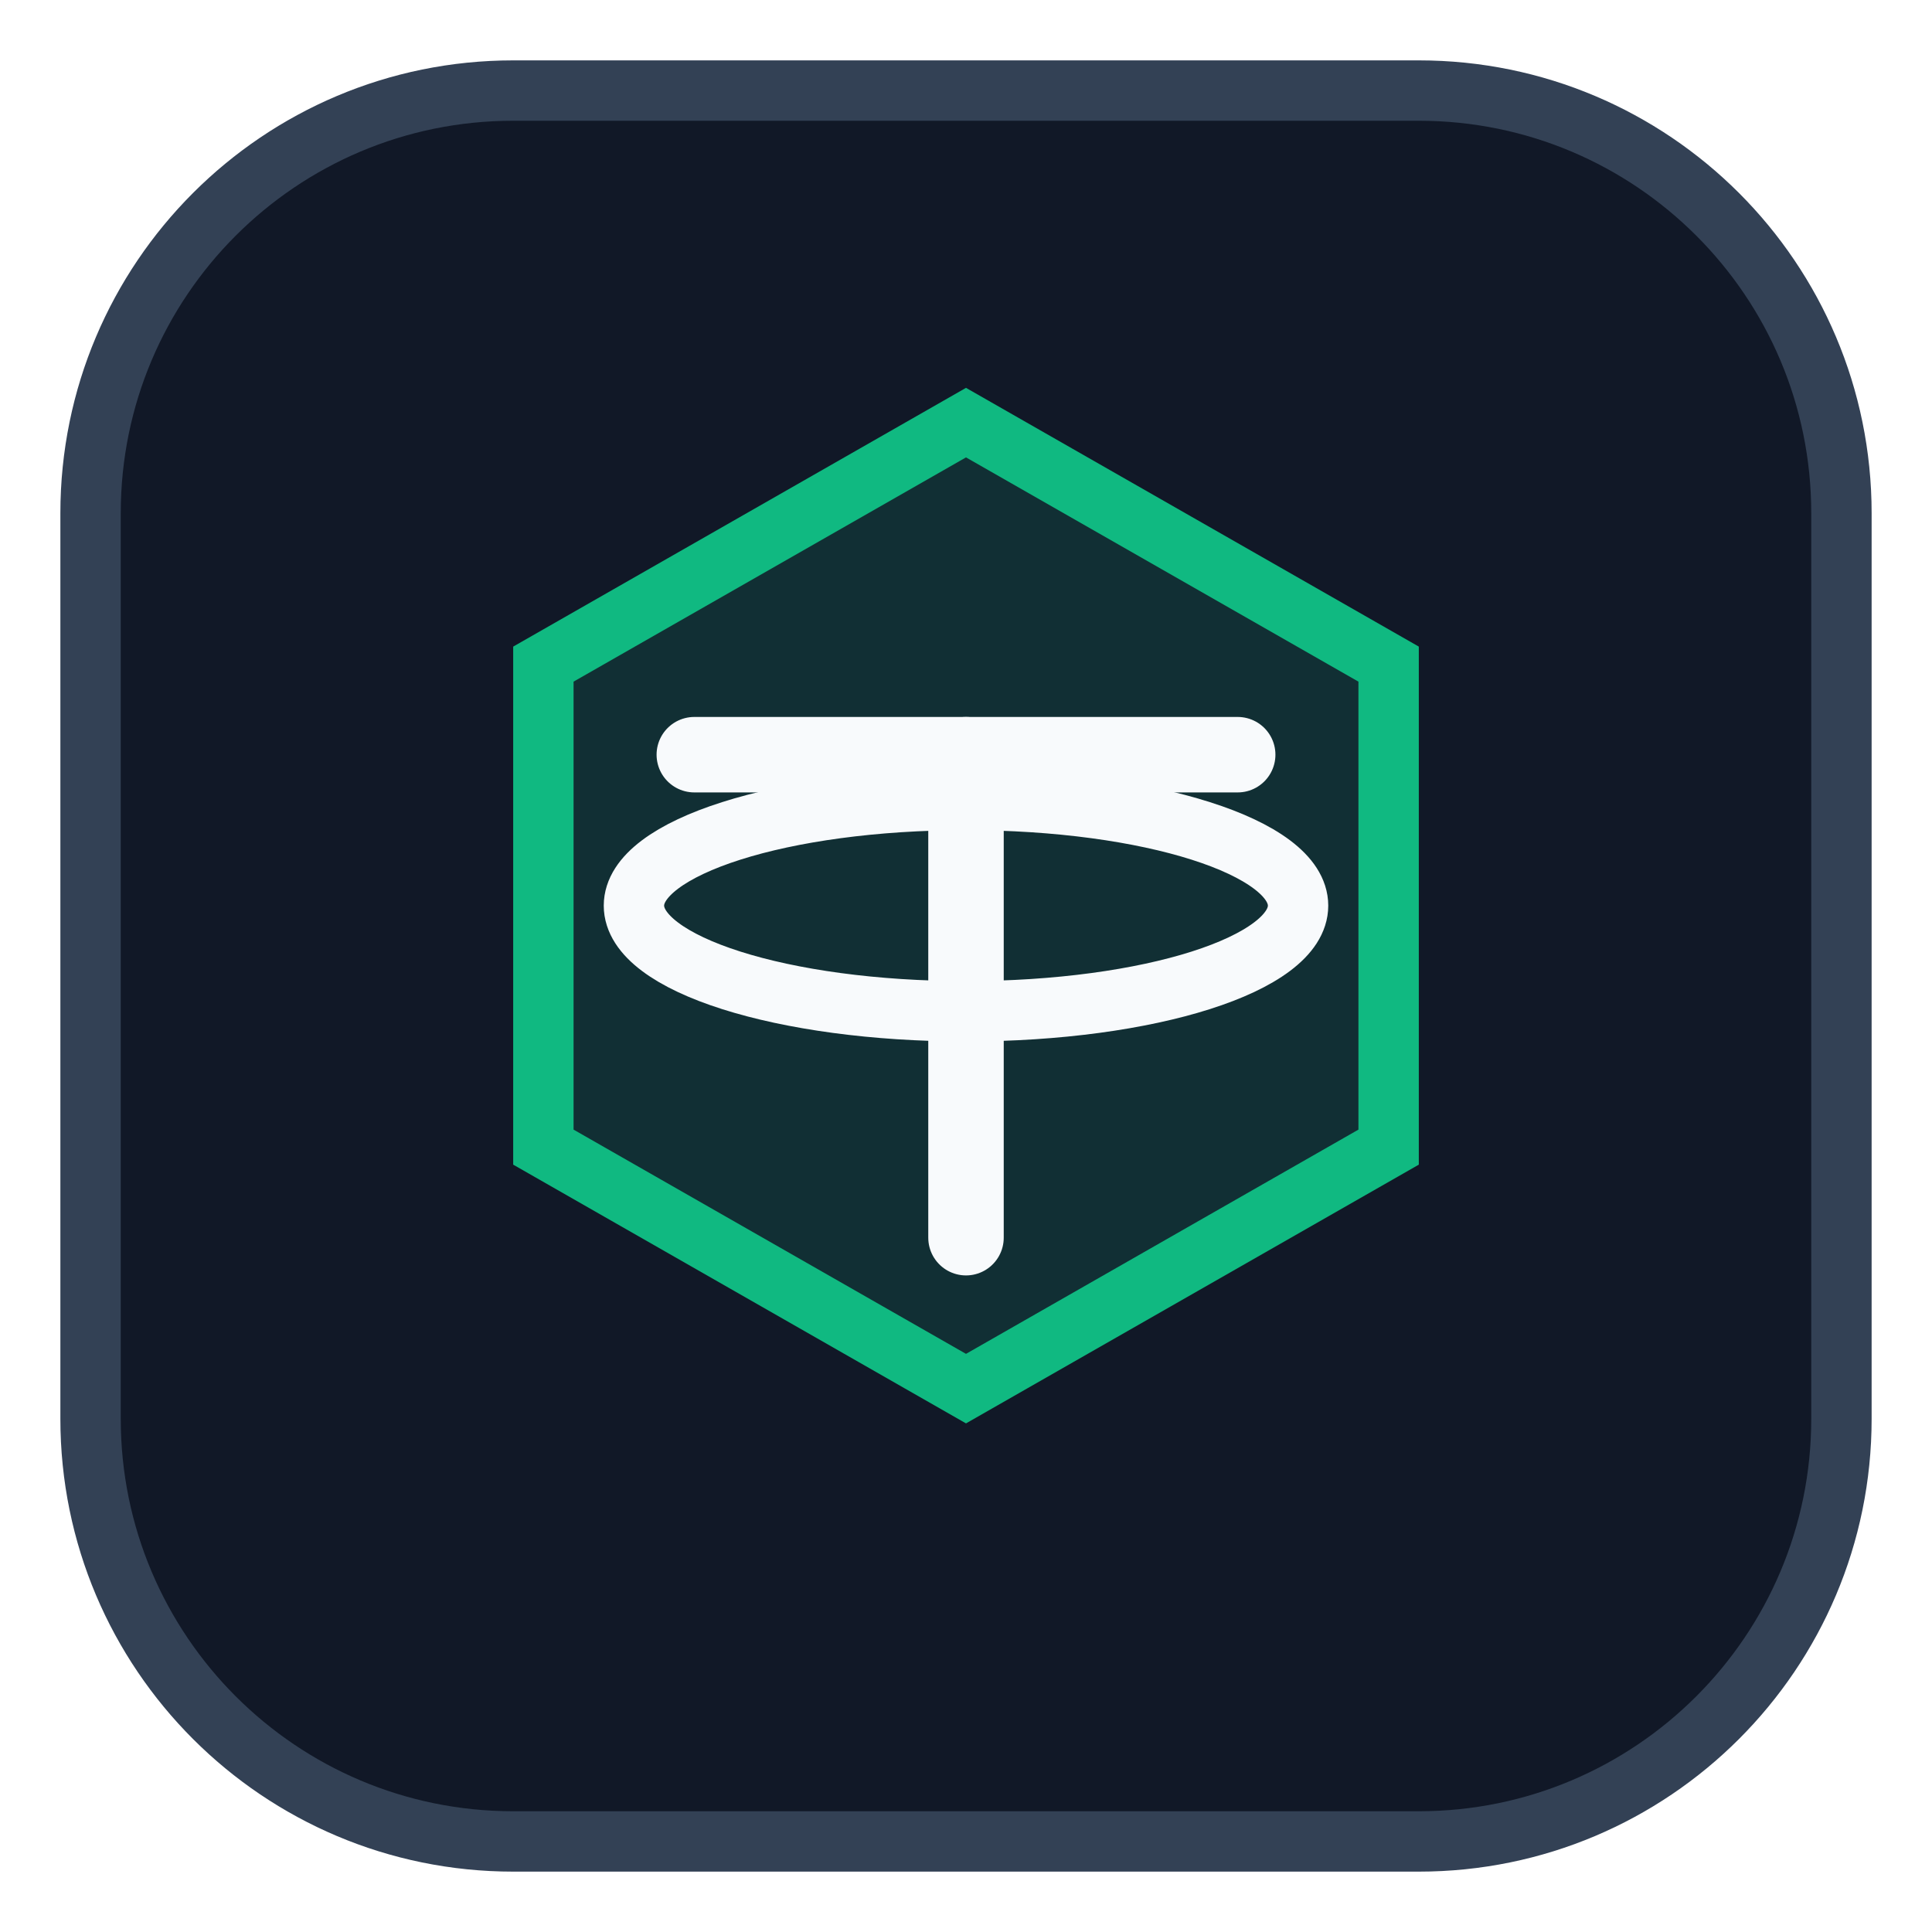
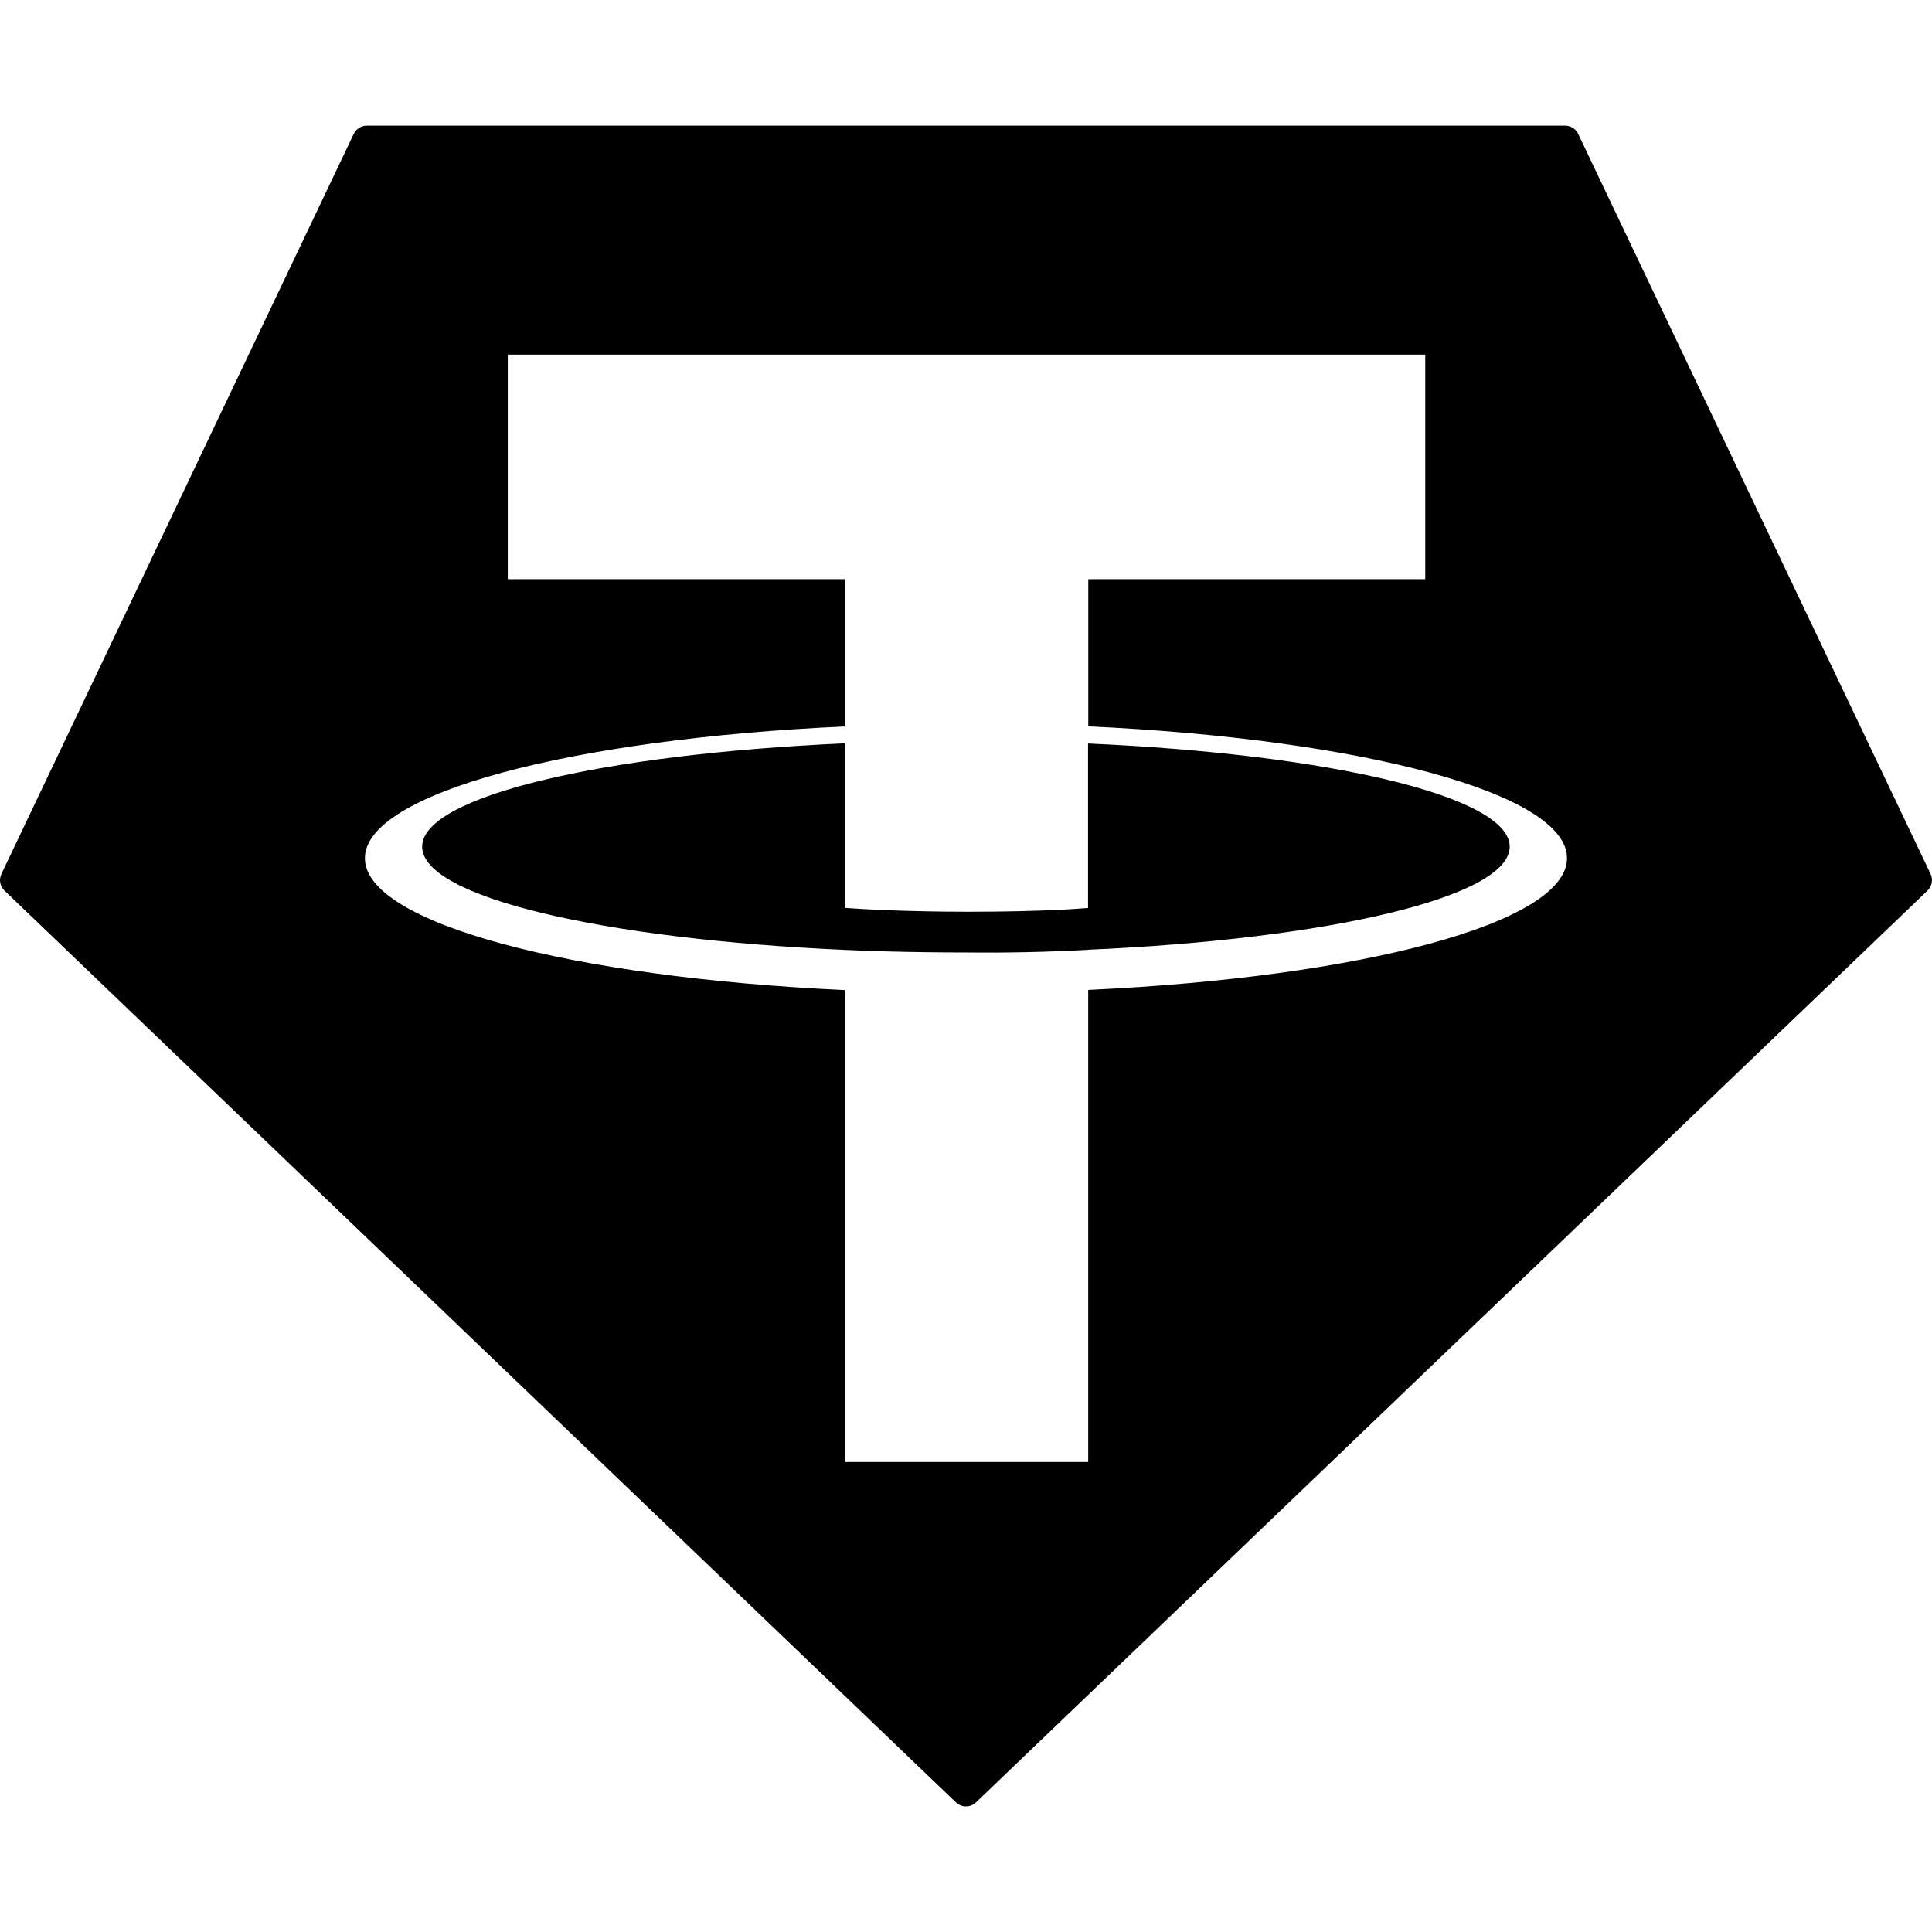
- <svg xmlns="http://www.w3.org/2000/svg" width="128" height="128" viewBox="0 0 128 128" fill="none">
-   <rect x="6" y="6" width="116" height="116" rx="28" fill="#111827" stroke="#334155" stroke-width="4" />
-   <path d="M64 28L92 44V76L64 92L36 76V44L64 28Z" fill="#10B981" fill-opacity="0.14" stroke="#10B981" stroke-width="4" />
-   <path d="M46 50H82" stroke="#F8FAFC" stroke-width="5" stroke-linecap="round" />
-   <path d="M64 50V82" stroke="#F8FAFC" stroke-width="5" stroke-linecap="round" />
-   <ellipse cx="64" cy="60" rx="22" ry="7" stroke="#F8FAFC" stroke-width="4" />
+ <svg xmlns="http://www.w3.org/2000/svg" width="24" height="24" viewBox="0 0 24 24">
+   <path fill="currentColor" d="M18.754 10.518c0 .625-2.238 1.148-5.238 1.28l.002.001a23 23 0 0 1-1.5.033c-.779 0-1.33-.023-1.524-.032c-3.006-.133-5.25-.656-5.25-1.282s2.244-1.15 5.25-1.284v2.044c.196.015.759.048 1.537.048c.933 0 1.4-.04 1.485-.047V9.236c3 .133 5.238.657 5.238 1.282m5.19.546L12.124 22.39a.18.18 0 0 1-.249 0L.056 11.064a.18.18 0 0 1-.038-.208l4.376-9.192a.18.18 0 0 1 .163-.103h14.888a.18.18 0 0 1 .16.103l4.377 9.192a.18.18 0 0 1-.038.208m-4.478-.404c0-.806-2.552-1.48-5.947-1.637V7.195h4.186v-2.79H6.308v2.79h4.185v1.829c-3.402.156-5.96.83-5.96 1.637c0 .808 2.558 1.48 5.96 1.638v5.862h3.025v-5.864c3.394-.157 5.948-.83 5.948-1.637" />
</svg>
